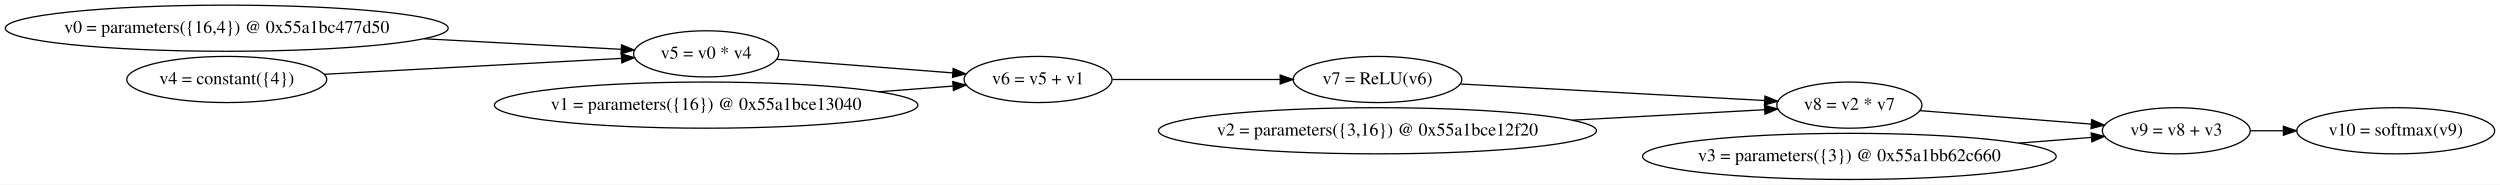
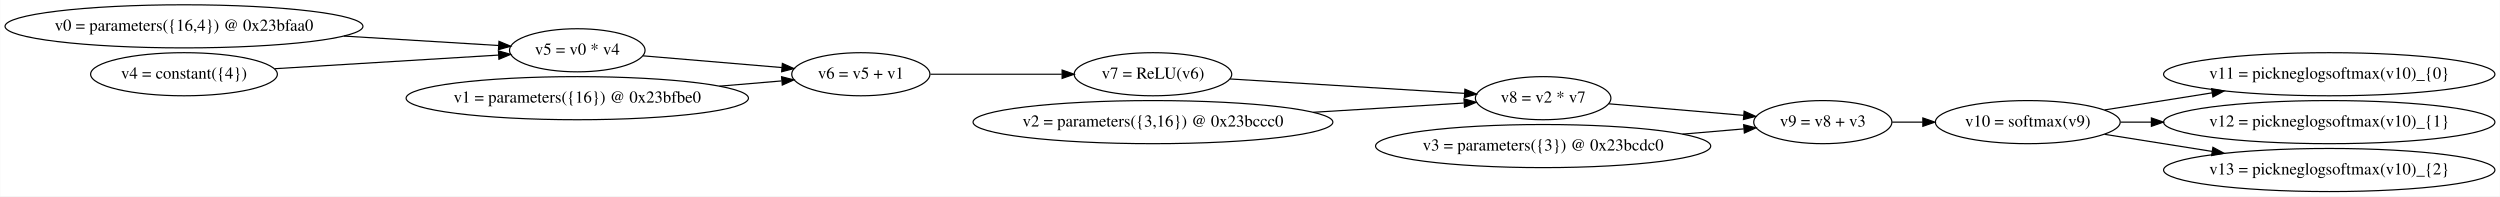
- <svg xmlns="http://www.w3.org/2000/svg" width="1950pt" height="144pt" viewBox="0.00 0.00 1950.25 144.00">
-   <g id="graph0" class="graph" transform="scale(1 1) rotate(0) translate(4 140)">
-     <polygon fill="#ffffff" stroke="transparent" points="-4,4 -4,-140 1946.247,-140 1946.247,4 -4,4" />
+ <svg xmlns="http://www.w3.org/2000/svg" width="2088pt" height="164pt" viewBox="0.00 0.00 2087.64 164.00">
+   <g id="graph0" class="graph" transform="scale(1 1) rotate(0) translate(4 160)">
+     <polygon fill="#ffffff" stroke="transparent" points="-4,4 -4,-160 2083.638,-160 2083.638,4 -4,4" />
    <g id="node1" class="node">
-       <ellipse fill="none" stroke="#000000" cx="172.885" cy="-118" rx="172.769" ry="18" />
-       <text text-anchor="middle" x="172.885" y="-114.3" font-family="Times,serif" font-size="14.00" fill="#000000">v0 = parameters({16,4}) @ 0x55a1bc477d50</text>
+       <ellipse fill="none" stroke="#000000" cx="149.487" cy="-138" rx="149.474" ry="18" />
+       <text text-anchor="middle" x="149.487" y="-134.3" font-family="Times,serif" font-size="14.00" fill="#000000">v0 = parameters({16,4}) @ 0x23bfaa0</text>
    </g>
    <g id="node6" class="node">
-       <ellipse fill="none" stroke="#000000" cx="546.855" cy="-98" rx="56.59" ry="18" />
-       <text text-anchor="middle" x="546.855" y="-94.3" font-family="Times,serif" font-size="14.00" fill="#000000">v5 = v0 * v4</text>
+       <ellipse fill="none" stroke="#000000" cx="477.961" cy="-118" rx="56.59" ry="18" />
+       <text text-anchor="middle" x="477.961" y="-114.3" font-family="Times,serif" font-size="14.00" fill="#000000">v5 = v0 * v4</text>
    </g>
    <g id="edge1" class="edge">
-       <path fill="none" stroke="#000000" d="M326.882,-109.764C380.448,-106.9 437.743,-103.835 480.428,-101.552" />
-       <polygon fill="#000000" stroke="#000000" points="480.879,-105.034 490.678,-101.004 480.505,-98.043 480.879,-105.034" />
+       <path fill="none" stroke="#000000" d="M283.09,-129.865C327.574,-127.157 375.168,-124.259 412.184,-122.005" />
+       <polygon fill="#000000" stroke="#000000" points="412.564,-125.488 422.333,-121.387 412.138,-118.501 412.564,-125.488" />
    </g>
    <g id="node2" class="node">
-       <ellipse fill="none" stroke="#000000" cx="546.855" cy="-58" rx="165.171" ry="18" />
-       <text text-anchor="middle" x="546.855" y="-54.3" font-family="Times,serif" font-size="14.00" fill="#000000">v1 = parameters({16}) @ 0x55a1bce13040</text>
+       <ellipse fill="none" stroke="#000000" cx="477.961" cy="-78" rx="142.975" ry="18" />
+       <text text-anchor="middle" x="477.961" y="-74.3" font-family="Times,serif" font-size="14.00" fill="#000000">v1 = parameters({16}) @ 0x23bfbe0</text>
    </g>
    <g id="node7" class="node">
-       <ellipse fill="none" stroke="#000000" cx="805.785" cy="-78" rx="57.69" ry="18" />
-       <text text-anchor="middle" x="805.785" y="-74.3" font-family="Times,serif" font-size="14.00" fill="#000000">v6 = v5 + v1</text>
+       <ellipse fill="none" stroke="#000000" cx="714.793" cy="-98" rx="57.69" ry="18" />
+       <text text-anchor="middle" x="714.793" y="-94.3" font-family="Times,serif" font-size="14.00" fill="#000000">v6 = v5 + v1</text>
    </g>
    <g id="edge4" class="edge">
-       <path fill="none" stroke="#000000" d="M681.629,-68.41C701.659,-69.957 721.52,-71.491 739.289,-72.864" />
-       <polygon fill="#000000" stroke="#000000" points="739.255,-76.371 749.495,-73.652 739.794,-69.392 739.255,-76.371" />
+       <path fill="none" stroke="#000000" d="M596.724,-88.029C614.523,-89.532 632.312,-91.035 648.481,-92.4" />
+       <polygon fill="#000000" stroke="#000000" points="648.598,-95.922 658.857,-93.276 649.187,-88.947 648.598,-95.922" />
    </g>
    <g id="node3" class="node">
-       <ellipse fill="none" stroke="#000000" cx="1070.565" cy="-38" rx="170.87" ry="18" />
-       <text text-anchor="middle" x="1070.565" y="-34.3" font-family="Times,serif" font-size="14.00" fill="#000000">v2 = parameters({3,16}) @ 0x55a1bce12f20</text>
+       <ellipse fill="none" stroke="#000000" cx="958.774" cy="-58" rx="150.274" ry="18" />
+       <text text-anchor="middle" x="958.774" y="-54.3" font-family="Times,serif" font-size="14.00" fill="#000000">v2 = parameters({3,16}) @ 0x23bccc0</text>
    </g>
    <g id="node9" class="node">
-       <ellipse fill="none" stroke="#000000" cx="1438.685" cy="-58" rx="56.59" ry="18" />
-       <text text-anchor="middle" x="1438.685" y="-54.3" font-family="Times,serif" font-size="14.00" fill="#000000">v8 = v2 * v7</text>
+       <ellipse fill="none" stroke="#000000" cx="1284.649" cy="-78" rx="56.59" ry="18" />
+       <text text-anchor="middle" x="1284.649" y="-74.3" font-family="Times,serif" font-size="14.00" fill="#000000">v8 = v2 * v7</text>
    </g>
    <g id="edge6" class="edge">
-       <path fill="none" stroke="#000000" d="M1222.685,-46.265C1274.979,-49.106 1330.823,-52.14 1372.626,-54.411" />
-       <polygon fill="#000000" stroke="#000000" points="1372.495,-57.909 1382.67,-54.957 1372.875,-50.919 1372.495,-57.909" />
+       <path fill="none" stroke="#000000" d="M1092.731,-66.221C1136.03,-68.879 1182.151,-71.709 1218.326,-73.93" />
+       <polygon fill="#000000" stroke="#000000" points="1218.54,-77.449 1228.735,-74.568 1218.969,-70.462 1218.54,-77.449" />
    </g>
    <g id="node4" class="node">
-       <ellipse fill="none" stroke="#000000" cx="1438.685" cy="-18" rx="161.372" ry="18" />
-       <text text-anchor="middle" x="1438.685" y="-14.3" font-family="Times,serif" font-size="14.00" fill="#000000">v3 = parameters({3}) @ 0x55a1bb62c660</text>
+       <ellipse fill="none" stroke="#000000" cx="1284.649" cy="-38" rx="139.976" ry="18" />
+       <text text-anchor="middle" x="1284.649" y="-34.3" font-family="Times,serif" font-size="14.00" fill="#000000">v3 = parameters({3}) @ 0x23bcdc0</text>
    </g>
    <g id="node10" class="node">
-       <ellipse fill="none" stroke="#000000" cx="1693.716" cy="-38" rx="57.69" ry="18" />
-       <text text-anchor="middle" x="1693.716" y="-34.3" font-family="Times,serif" font-size="14.00" fill="#000000">v9 = v8 + v3</text>
+       <ellipse fill="none" stroke="#000000" cx="1518.231" cy="-58" rx="57.69" ry="18" />
+       <text text-anchor="middle" x="1518.231" y="-54.3" font-family="Times,serif" font-size="14.00" fill="#000000">v9 = v8 + v3</text>
    </g>
    <g id="edge9" class="edge">
-       <path fill="none" stroke="#000000" d="M1570.682,-28.352C1590.393,-29.897 1609.961,-31.432 1627.498,-32.807" />
-       <polygon fill="#000000" stroke="#000000" points="1627.332,-36.305 1637.576,-33.597 1627.88,-29.326 1627.332,-36.305" />
+       <path fill="none" stroke="#000000" d="M1401.098,-47.971C1418.628,-49.472 1436.168,-50.974 1452.138,-52.341" />
+       <polygon fill="#000000" stroke="#000000" points="1452.129,-55.853 1462.391,-53.219 1452.726,-48.878 1452.129,-55.853" />
    </g>
    <g id="node5" class="node">
-       <ellipse fill="none" stroke="#000000" cx="172.885" cy="-78" rx="77.986" ry="18" />
-       <text text-anchor="middle" x="172.885" y="-74.3" font-family="Times,serif" font-size="14.00" fill="#000000">v4 = constant({4})</text>
+       <ellipse fill="none" stroke="#000000" cx="149.487" cy="-98" rx="77.986" ry="18" />
+       <text text-anchor="middle" x="149.487" y="-94.3" font-family="Times,serif" font-size="14.00" fill="#000000">v4 = constant({4})</text>
    </g>
    <g id="edge2" class="edge">
-       <path fill="none" stroke="#000000" d="M249.014,-82.071C317.127,-85.714 415.954,-90.999 480.8,-94.467" />
-       <polygon fill="#000000" stroke="#000000" points="480.733,-97.969 490.906,-95.008 481.107,-90.979 480.733,-97.969" />
+       <path fill="none" stroke="#000000" d="M225.258,-102.614C281.771,-106.055 358.203,-110.708 412.165,-113.994" />
+       <polygon fill="#000000" stroke="#000000" points="412.113,-117.497 422.308,-114.611 412.539,-110.51 412.113,-117.497" />
    </g>
    <g id="edge3" class="edge">
-       <path fill="none" stroke="#000000" d="M602.084,-93.734C642.235,-90.633 696.773,-86.42 739.313,-83.134" />
-       <polygon fill="#000000" stroke="#000000" points="739.598,-86.623 749.299,-82.363 739.059,-79.644 739.598,-86.623" />
+       <path fill="none" stroke="#000000" d="M532.89,-113.361C567.488,-110.44 612.352,-106.651 648.867,-103.567" />
+       <polygon fill="#000000" stroke="#000000" points="649.26,-107.047 658.929,-102.718 648.67,-100.072 649.26,-107.047" />
    </g>
    <g id="node8" class="node">
-       <ellipse fill="none" stroke="#000000" cx="1070.565" cy="-78" rx="65.789" ry="18" />
-       <text text-anchor="middle" x="1070.565" y="-74.3" font-family="Times,serif" font-size="14.00" fill="#000000">v7 = ReLU(v6)</text>
+       <ellipse fill="none" stroke="#000000" cx="958.774" cy="-98" rx="65.789" ry="18" />
+       <text text-anchor="middle" x="958.774" y="-94.3" font-family="Times,serif" font-size="14.00" fill="#000000">v7 = ReLU(v6)</text>
    </g>
    <g id="edge5" class="edge">
-       <path fill="none" stroke="#000000" d="M863.892,-78C902.285,-78 953.002,-78 994.586,-78" />
-       <polygon fill="#000000" stroke="#000000" points="994.673,-81.5 1004.673,-78 994.673,-74.5 994.673,-81.5" />
+       <path fill="none" stroke="#000000" d="M772.923,-98C805.763,-98 847.203,-98 882.614,-98" />
+       <polygon fill="#000000" stroke="#000000" points="882.91,-101.5 892.91,-98 882.91,-94.5 882.91,-101.5" />
    </g>
    <g id="edge7" class="edge">
-       <path fill="none" stroke="#000000" d="M1135.108,-74.493C1201.793,-70.87 1305.353,-65.244 1372.601,-61.59" />
-       <polygon fill="#000000" stroke="#000000" points="1372.864,-65.081 1382.66,-61.044 1372.485,-58.092 1372.864,-65.081" />
+       <path fill="none" stroke="#000000" d="M1023.157,-94.049C1079.851,-90.569 1162.044,-85.525 1219.088,-82.024" />
+       <polygon fill="#000000" stroke="#000000" points="1219.313,-85.516 1229.08,-81.41 1218.884,-78.53 1219.313,-85.516" />
    </g>
    <g id="edge8" class="edge">
-       <path fill="none" stroke="#000000" d="M1493.709,-53.685C1532.939,-50.608 1585.876,-46.457 1627.435,-43.198" />
-       <polygon fill="#000000" stroke="#000000" points="1627.773,-46.682 1637.468,-42.411 1627.225,-39.704 1627.773,-46.682" />
+       <path fill="none" stroke="#000000" d="M1339.414,-73.311C1373.041,-70.432 1416.334,-66.725 1451.898,-63.68" />
+       <polygon fill="#000000" stroke="#000000" points="1452.522,-67.139 1462.187,-62.799 1451.925,-60.165 1452.522,-67.139" />
    </g>
    <g id="node11" class="node">
-       <ellipse fill="none" stroke="#000000" cx="1864.904" cy="-38" rx="77.187" ry="18" />
-       <text text-anchor="middle" x="1864.904" y="-34.3" font-family="Times,serif" font-size="14.00" fill="#000000">v10 = softmax(v9)</text>
+       <ellipse fill="none" stroke="#000000" cx="1689.419" cy="-58" rx="77.187" ry="18" />
+       <text text-anchor="middle" x="1689.419" y="-54.3" font-family="Times,serif" font-size="14.00" fill="#000000">v10 = softmax(v9)</text>
    </g>
    <g id="edge10" class="edge">
-       <path fill="none" stroke="#000000" d="M1751.672,-38C1759.899,-38 1768.507,-38 1777.145,-38" />
-       <polygon fill="#000000" stroke="#000000" points="1777.277,-41.5 1787.277,-38 1777.277,-34.5 1777.277,-41.5" />
+       <path fill="none" stroke="#000000" d="M1576.188,-58C1584.414,-58 1593.023,-58 1601.66,-58" />
+       <polygon fill="#000000" stroke="#000000" points="1601.792,-61.5 1611.792,-58 1601.792,-54.5 1601.792,-61.5" />
+     </g>
+     <g id="node12" class="node">
+       <ellipse fill="none" stroke="#000000" cx="1941.2" cy="-98" rx="138.375" ry="18" />
+       <text text-anchor="middle" x="1941.2" y="-94.3" font-family="Times,serif" font-size="14.00" fill="#000000">v11 = pickneglogsoftmax(v10)_{0}</text>
+     </g>
+     <g id="edge11" class="edge">
+       <path fill="none" stroke="#000000" d="M1753.606,-68.197C1780.833,-72.523 1813.175,-77.661 1843.272,-82.442" />
+       <polygon fill="#000000" stroke="#000000" points="1842.957,-85.936 1853.382,-84.049 1844.055,-79.023 1842.957,-85.936" />
+     </g>
+     <g id="node13" class="node">
+       <ellipse fill="none" stroke="#000000" cx="1941.2" cy="-58" rx="138.375" ry="18" />
+       <text text-anchor="middle" x="1941.2" y="-54.3" font-family="Times,serif" font-size="14.00" fill="#000000">v12 = pickneglogsoftmax(v10)_{1}</text>
+     </g>
+     <g id="edge12" class="edge">
+       <path fill="none" stroke="#000000" d="M1767.016,-58C1775.221,-58 1783.747,-58 1792.425,-58" />
+       <polygon fill="#000000" stroke="#000000" points="1792.669,-61.5 1802.669,-58 1792.669,-54.5 1792.669,-61.5" />
+     </g>
+     <g id="node14" class="node">
+       <ellipse fill="none" stroke="#000000" cx="1941.2" cy="-18" rx="138.375" ry="18" />
+       <text text-anchor="middle" x="1941.2" y="-14.3" font-family="Times,serif" font-size="14.00" fill="#000000">v13 = pickneglogsoftmax(v10)_{2}</text>
+     </g>
+     <g id="edge13" class="edge">
+       <path fill="none" stroke="#000000" d="M1753.606,-47.803C1780.833,-43.477 1813.175,-38.339 1843.272,-33.558" />
+       <polygon fill="#000000" stroke="#000000" points="1844.055,-36.977 1853.382,-31.951 1842.957,-30.064 1844.055,-36.977" />
    </g>
  </g>
</svg>
